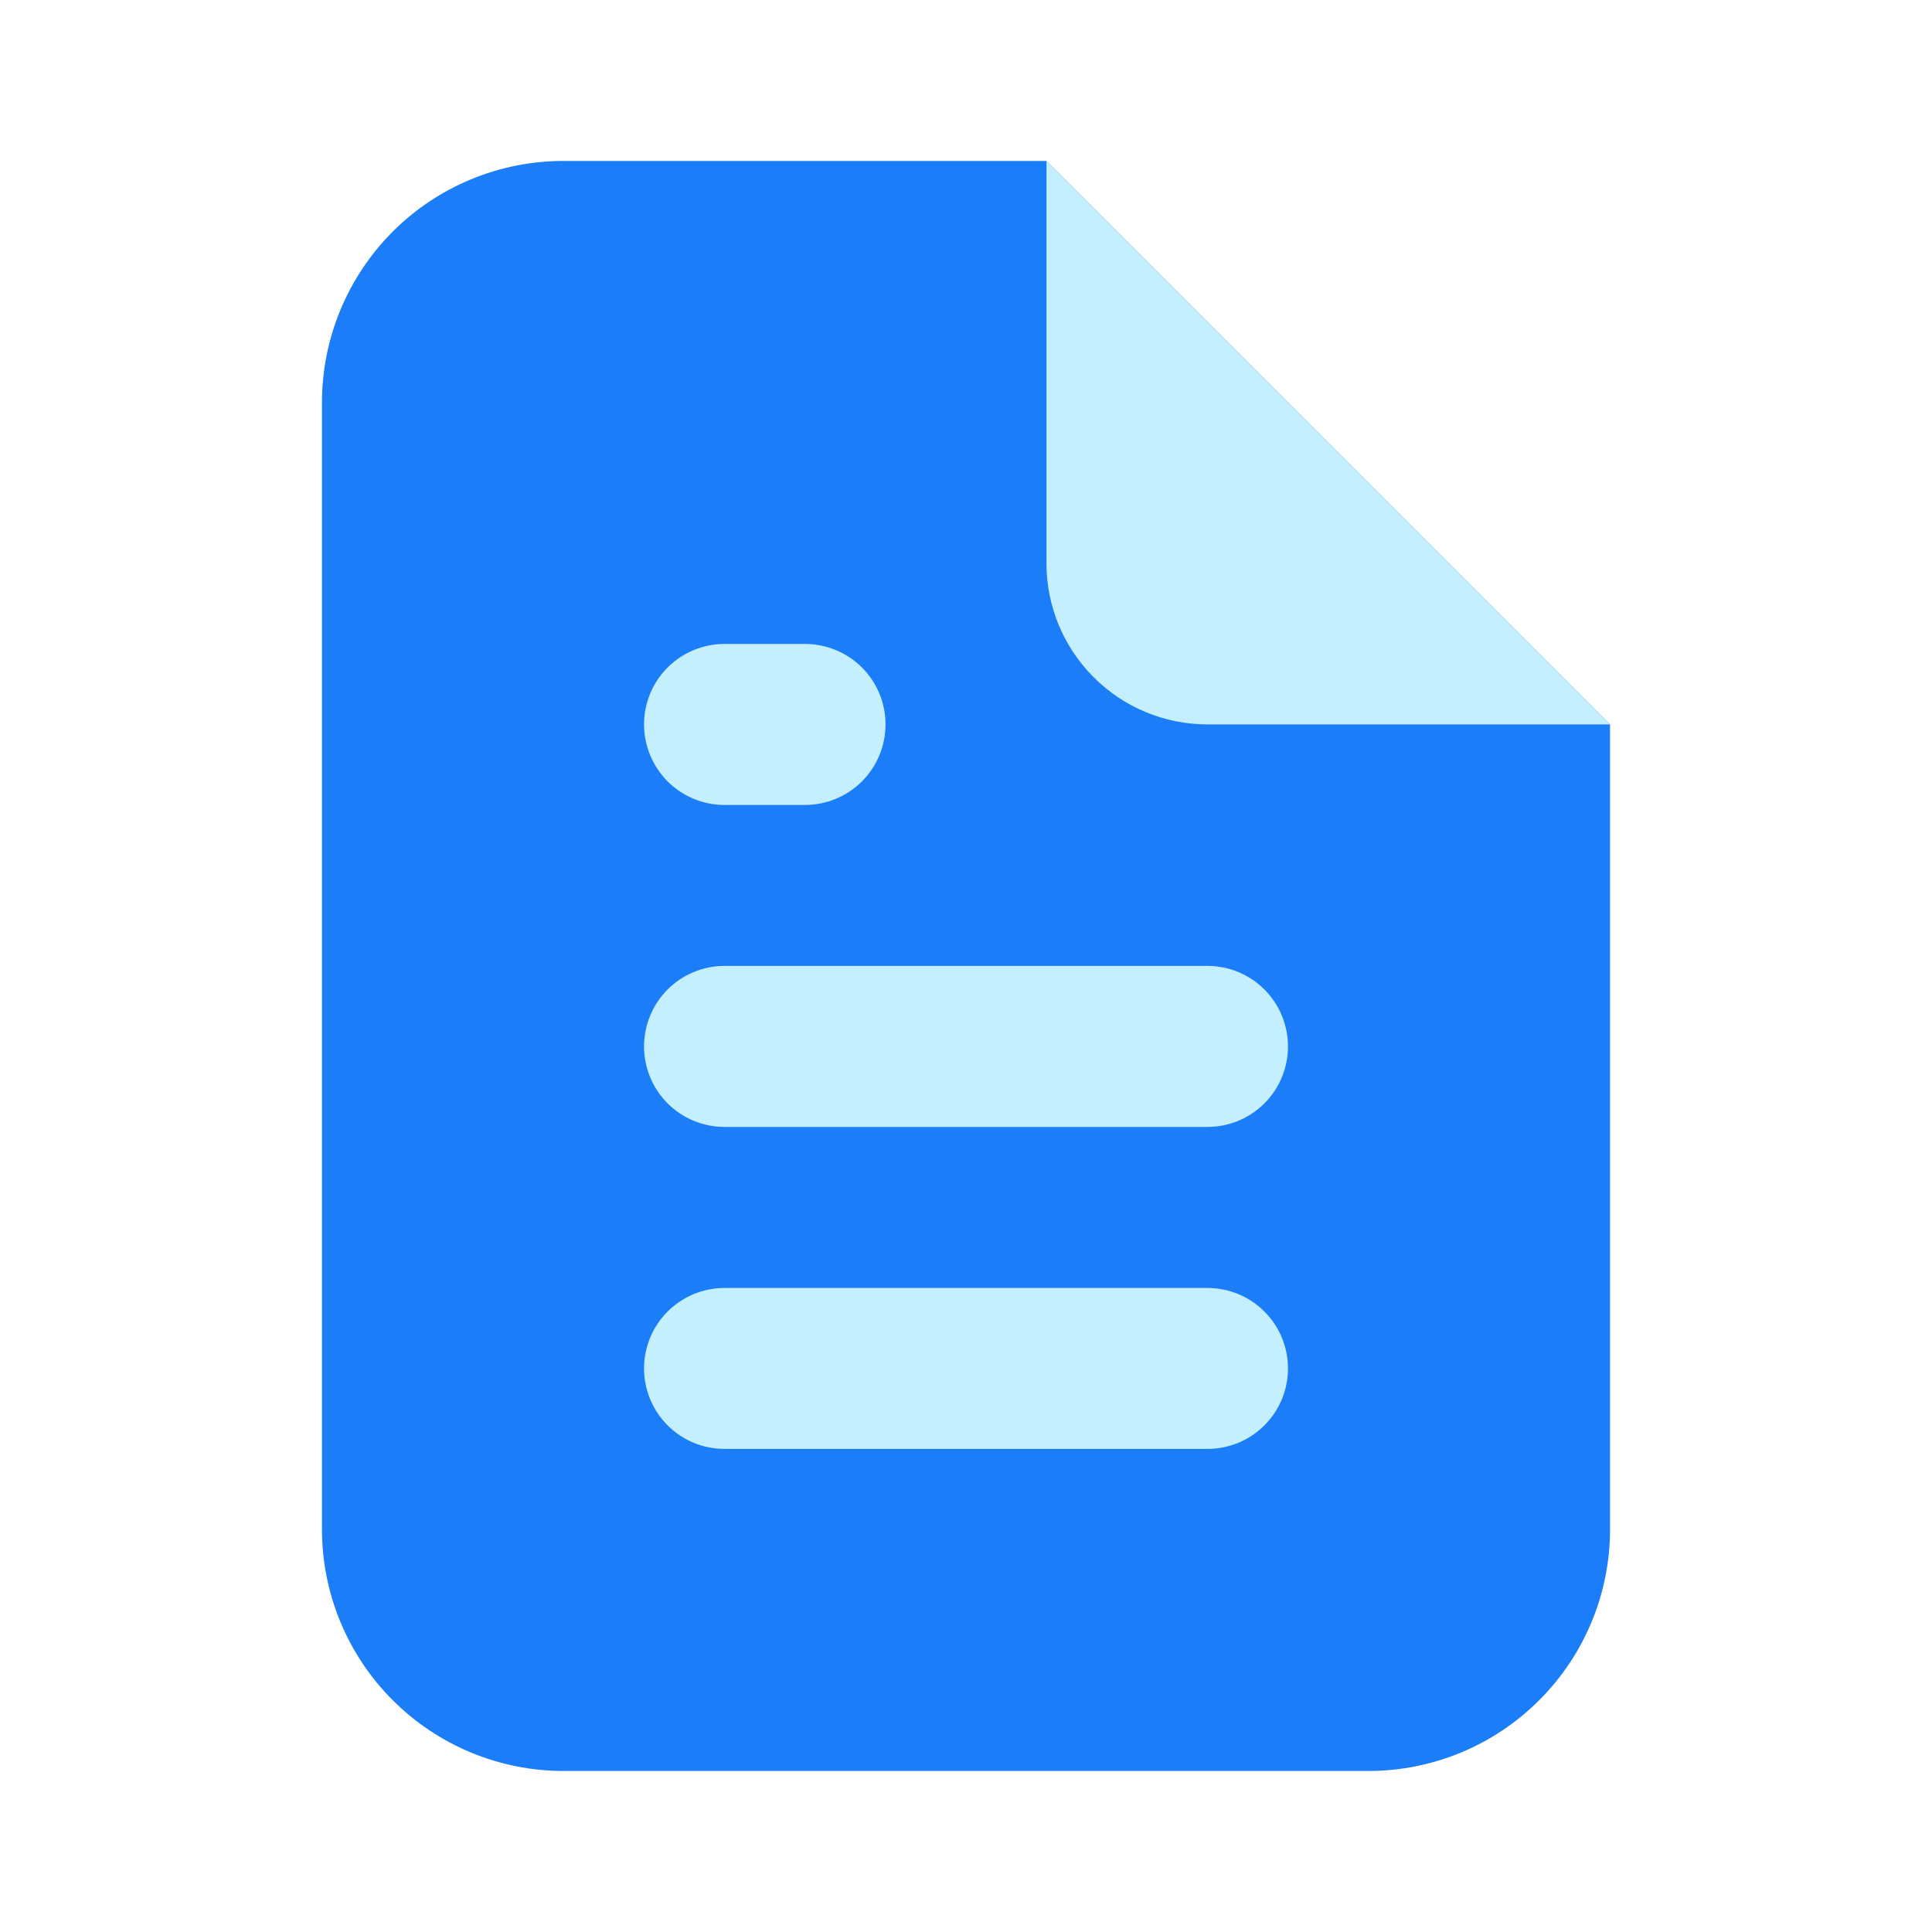
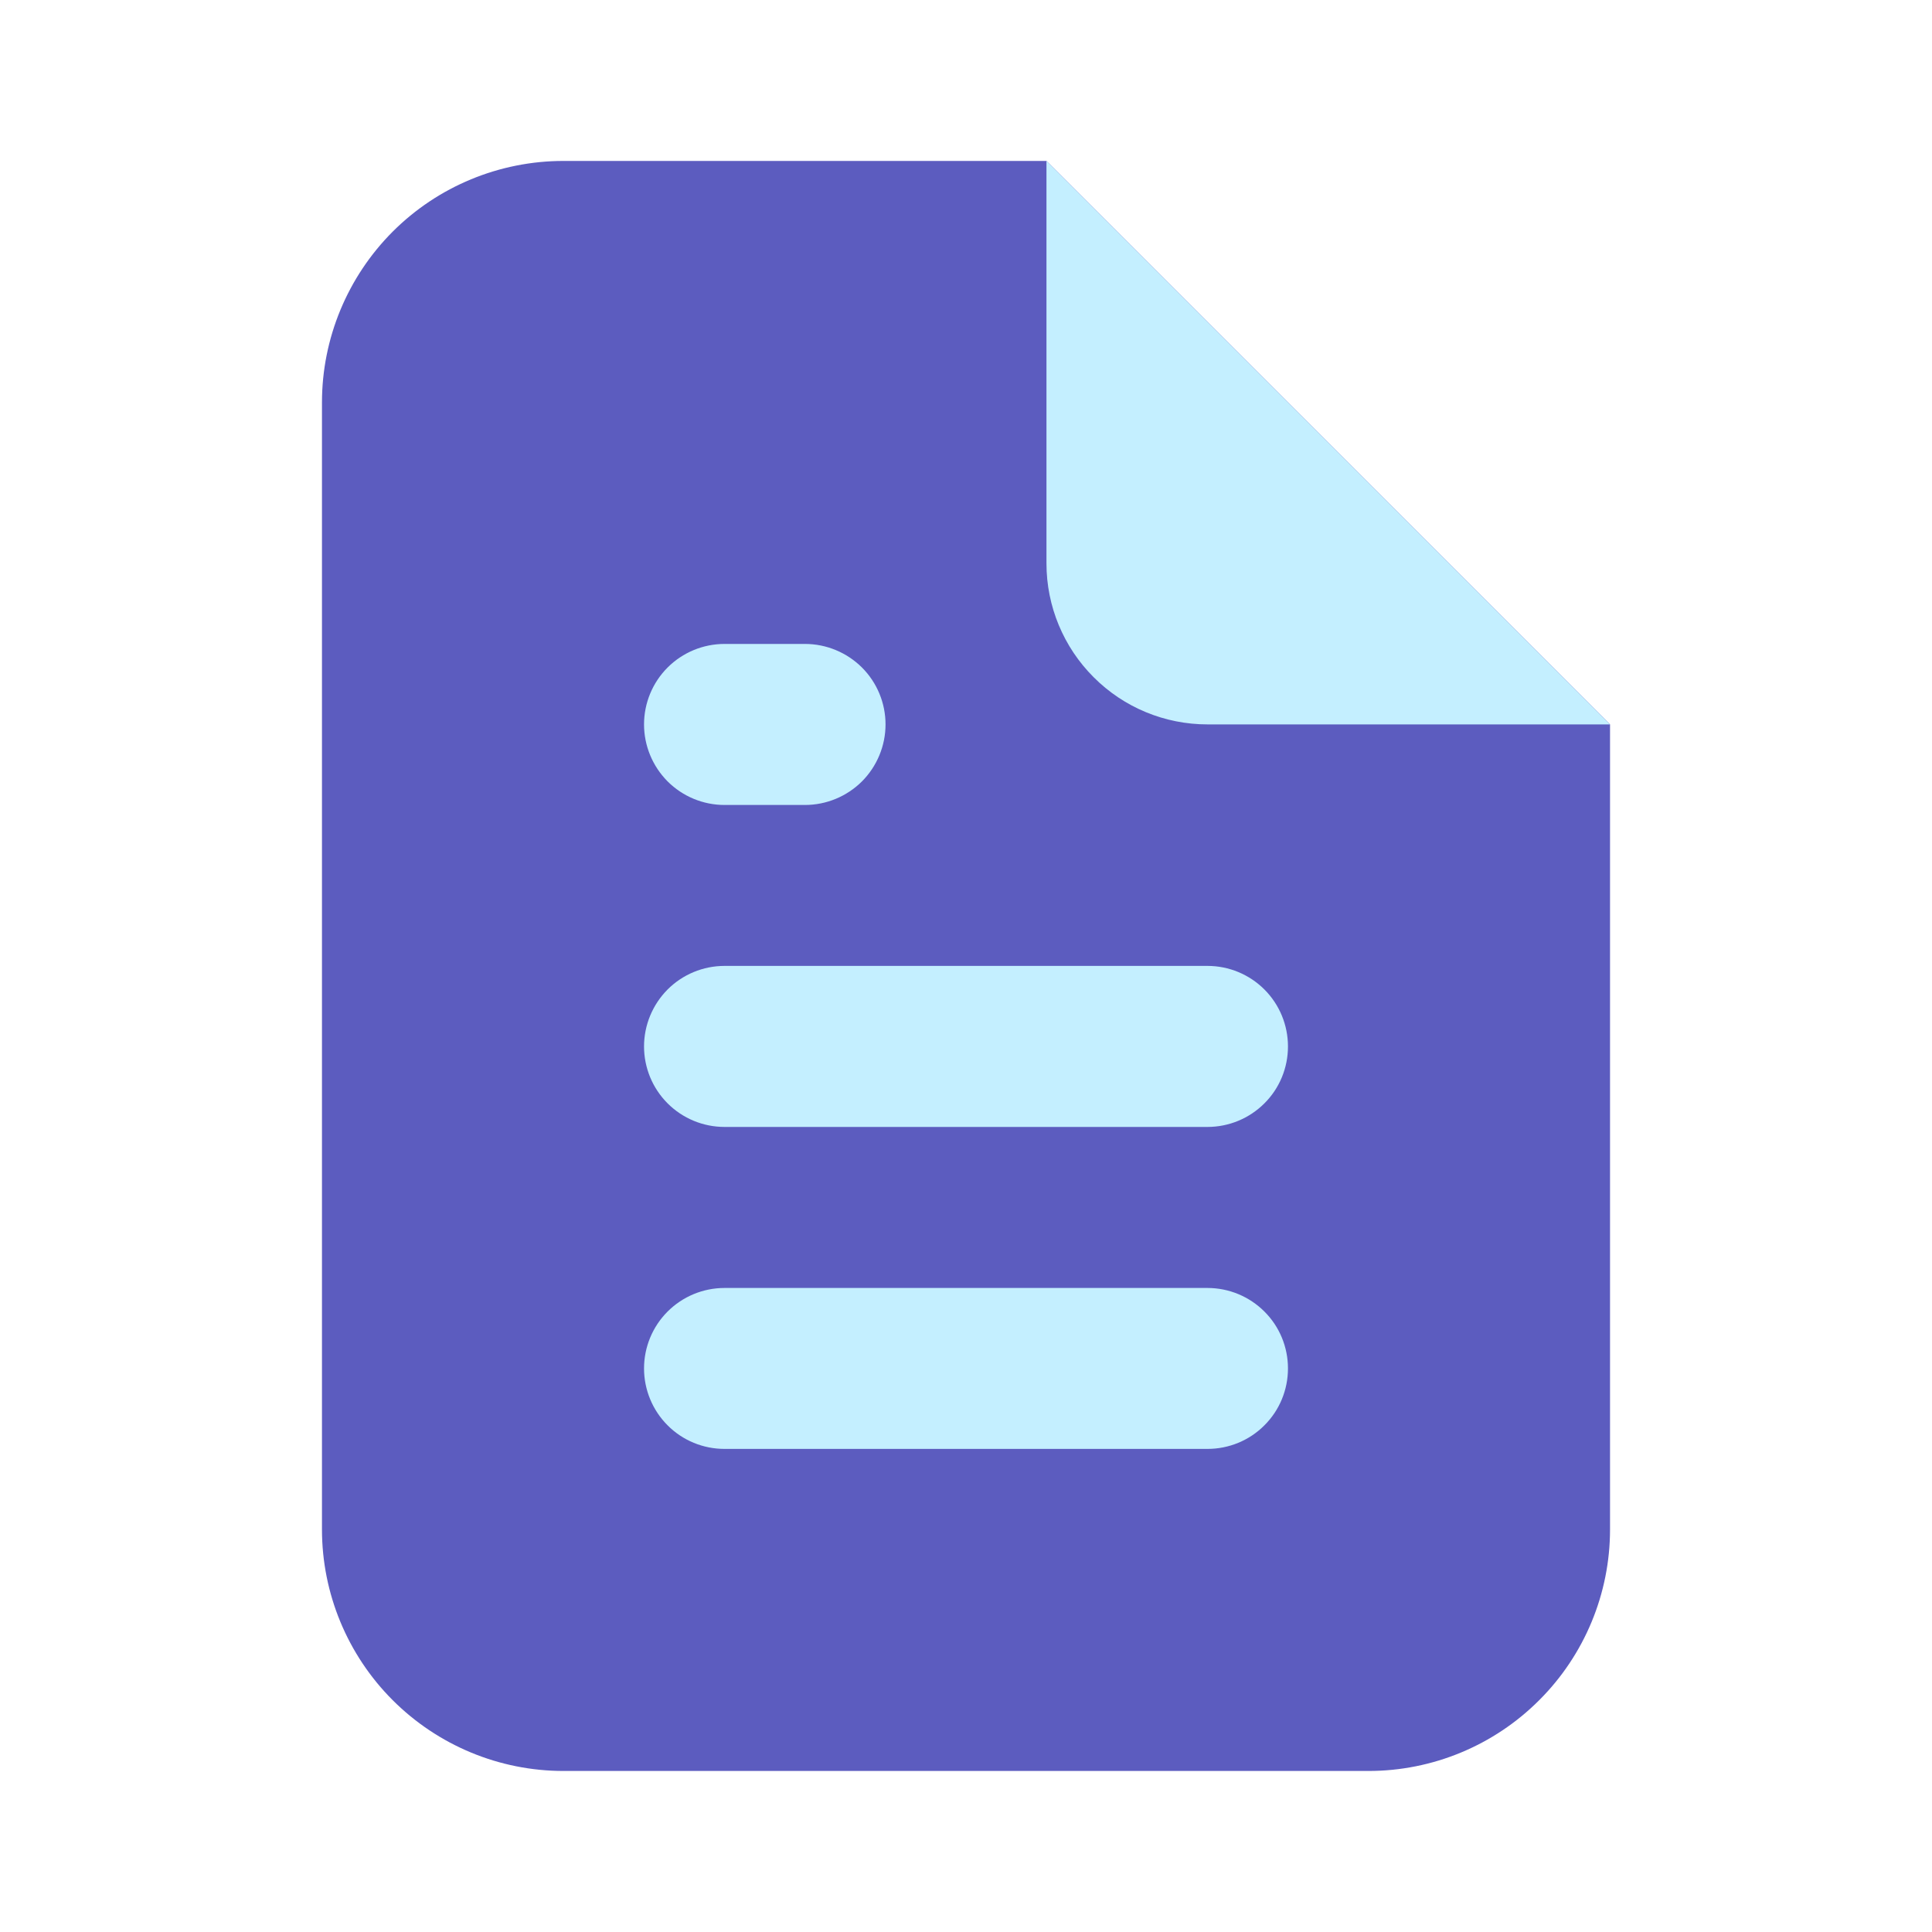
<svg xmlns="http://www.w3.org/2000/svg" width="20" height="20" viewBox="0 0 20 20" fill="none">
-   <path d="M16.667 7.499L10.833 1.666H5.833C5.17 1.666 4.534 1.929 4.065 2.398C3.597 2.867 3.333 3.503 3.333 4.166V15.833C3.333 16.496 3.597 17.132 4.065 17.6C4.534 18.069 5.17 18.333 5.833 18.333H14.167C14.83 18.333 15.466 18.069 15.934 17.6C16.403 17.132 16.667 16.496 16.667 15.833V7.499Z" fill="#1C7DF8" />
+   <path d="M16.667 7.499L10.833 1.666H5.833C5.17 1.666 4.534 1.929 4.065 2.398C3.597 2.867 3.333 3.503 3.333 4.166V15.833C3.333 16.496 3.597 17.132 4.065 17.6C4.534 18.069 5.17 18.333 5.833 18.333H14.167C14.83 18.333 15.466 18.069 15.934 17.6C16.403 17.132 16.667 16.496 16.667 15.833V7.499Z" fill="#5c5cbf" />
  <path d="M16.667 7.499H12.5C12.058 7.499 11.634 7.324 11.322 7.011C11.009 6.699 10.833 6.275 10.833 5.833V1.666L16.667 7.499ZM12.5 14.999H7.5C7.279 14.999 7.067 14.912 6.911 14.755C6.755 14.599 6.667 14.387 6.667 14.166C6.667 13.945 6.755 13.733 6.911 13.577C7.067 13.421 7.279 13.333 7.5 13.333H12.5C12.721 13.333 12.933 13.421 13.089 13.577C13.246 13.733 13.333 13.945 13.333 14.166C13.333 14.387 13.246 14.599 13.089 14.755C12.933 14.912 12.721 14.999 12.5 14.999ZM12.5 11.666H7.5C7.279 11.666 7.067 11.578 6.911 11.422C6.755 11.266 6.667 11.054 6.667 10.833C6.667 10.612 6.755 10.4 6.911 10.243C7.067 10.087 7.279 9.999 7.5 9.999H12.5C12.721 9.999 12.933 10.087 13.089 10.243C13.246 10.4 13.333 10.612 13.333 10.833C13.333 11.054 13.246 11.266 13.089 11.422C12.933 11.578 12.721 11.666 12.5 11.666ZM8.333 8.333H7.5C7.279 8.333 7.067 8.245 6.911 8.089C6.755 7.932 6.667 7.72 6.667 7.499C6.667 7.278 6.755 7.066 6.911 6.91C7.067 6.754 7.279 6.666 7.5 6.666H8.333C8.554 6.666 8.766 6.754 8.923 6.91C9.079 7.066 9.167 7.278 9.167 7.499C9.167 7.72 9.079 7.932 8.923 8.089C8.766 8.245 8.554 8.333 8.333 8.333Z" fill="#C4EFFF" />
</svg>
